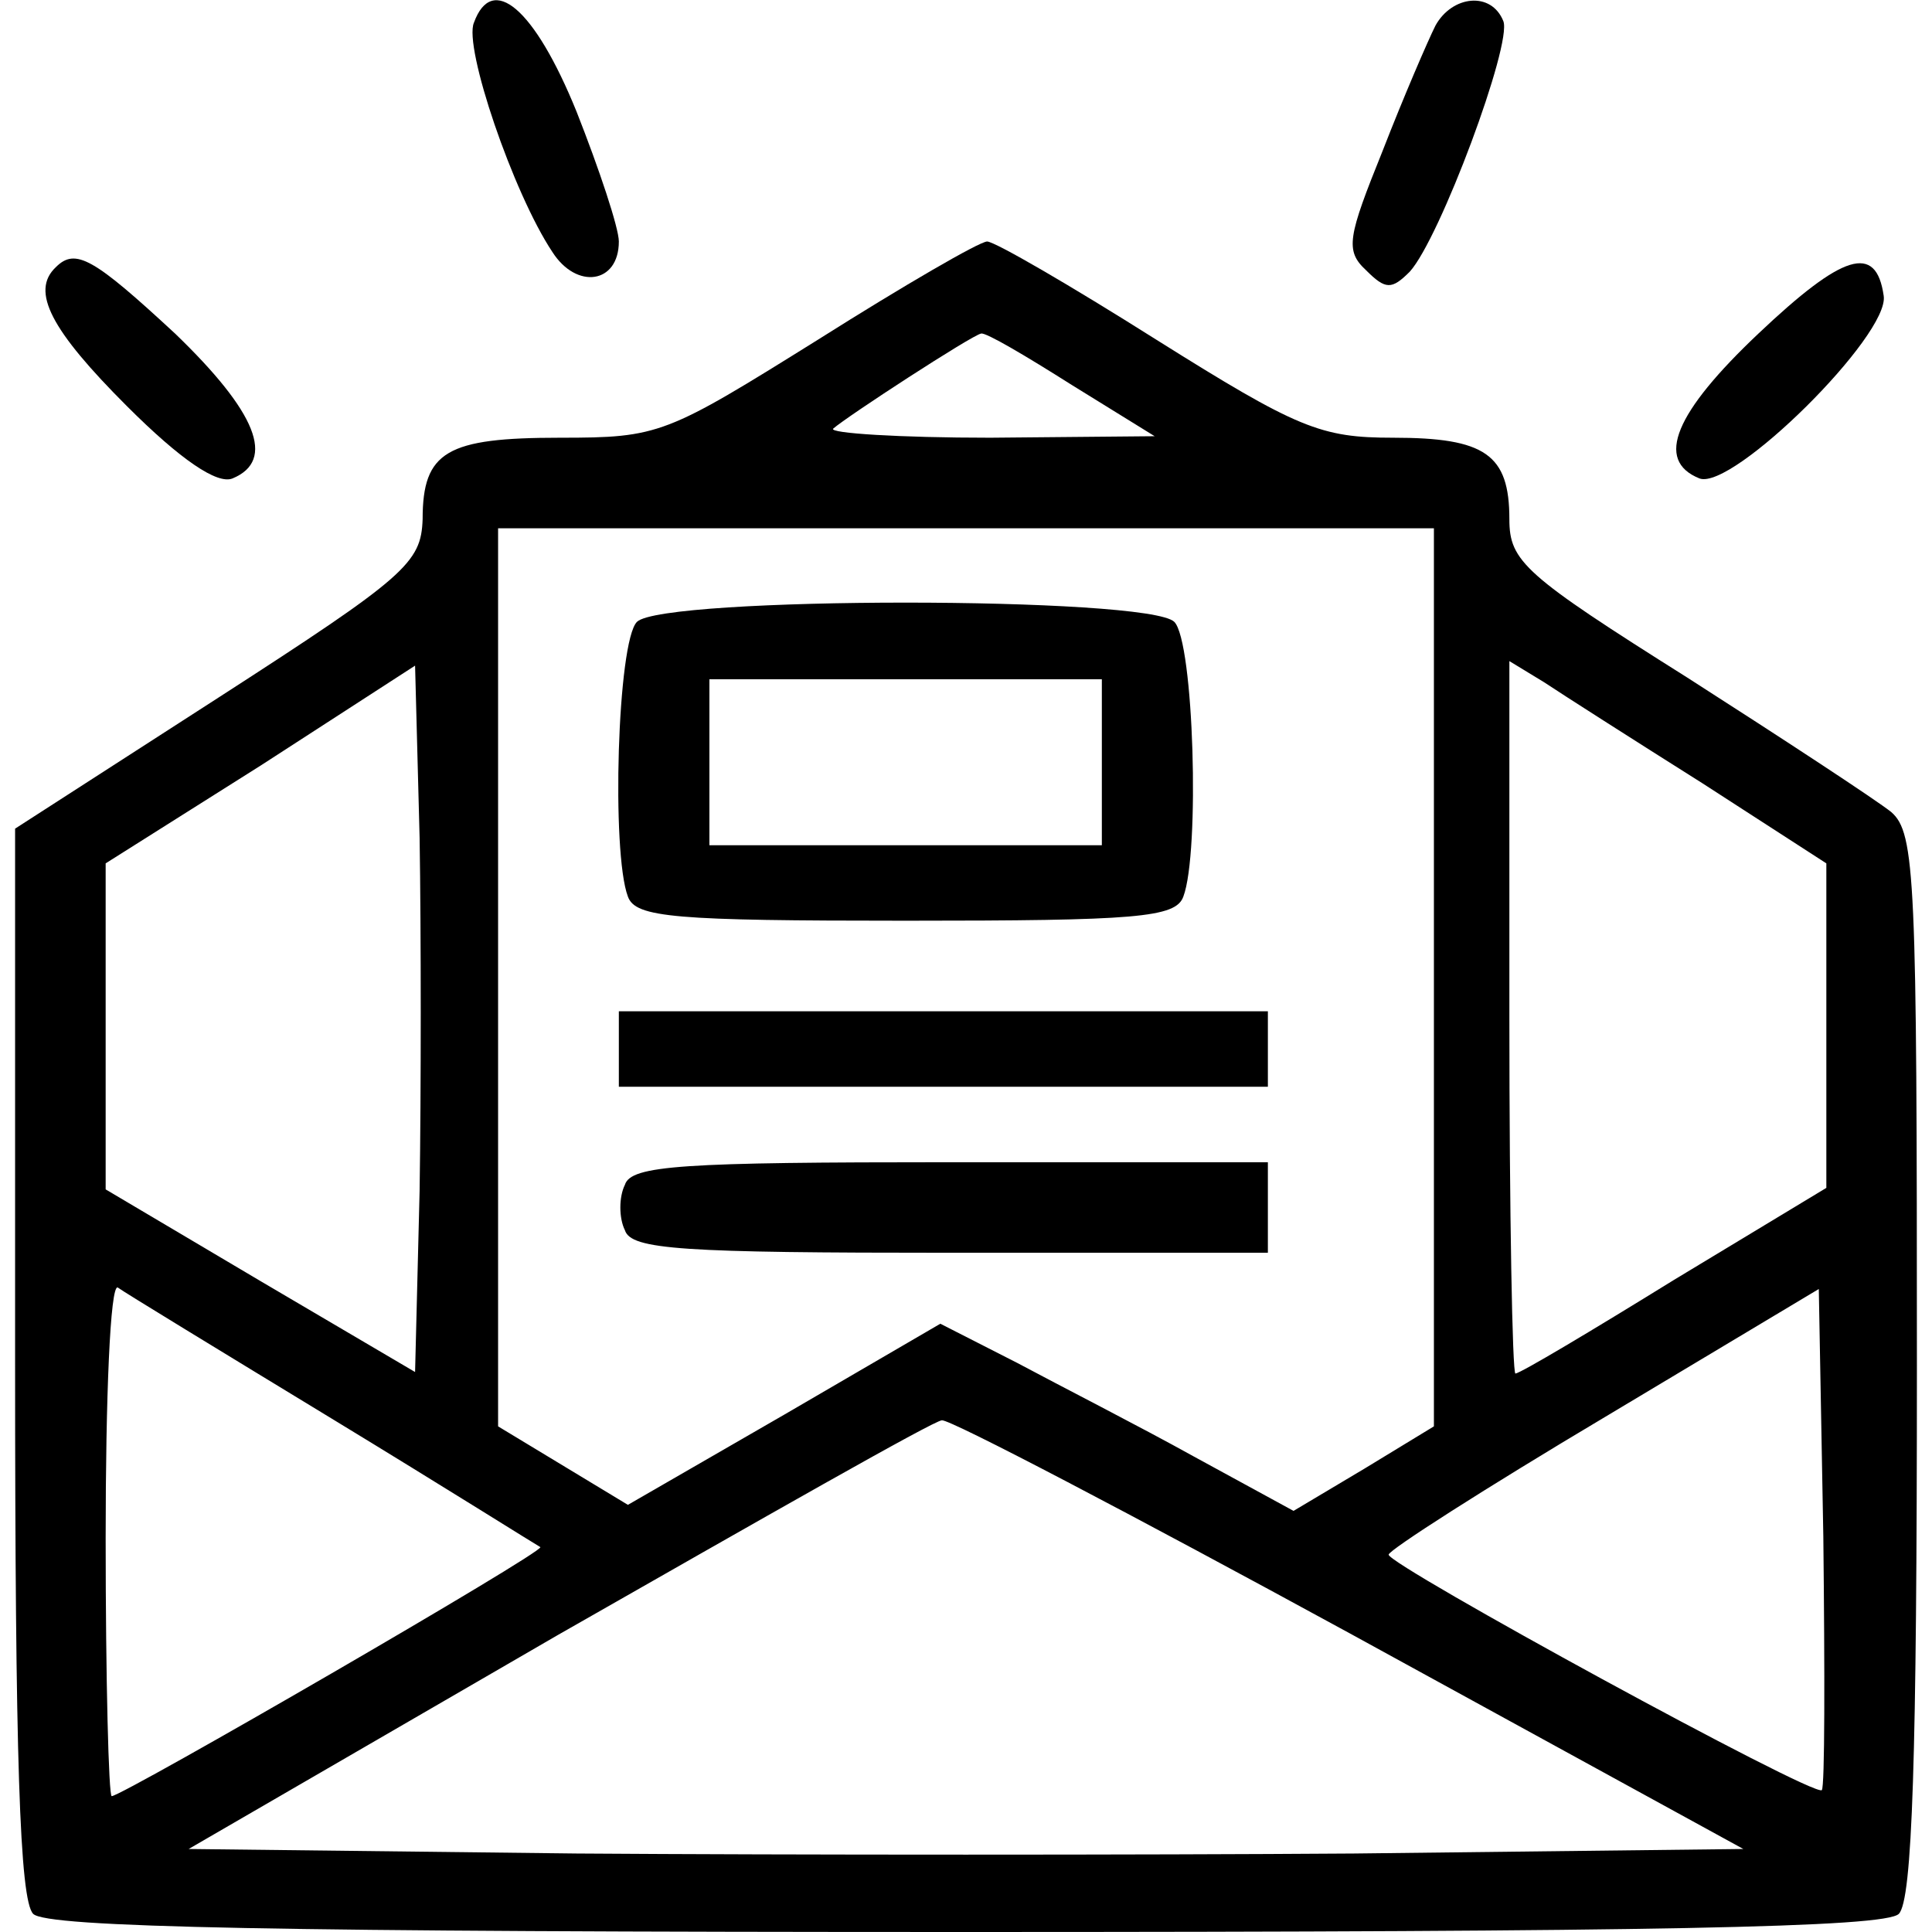
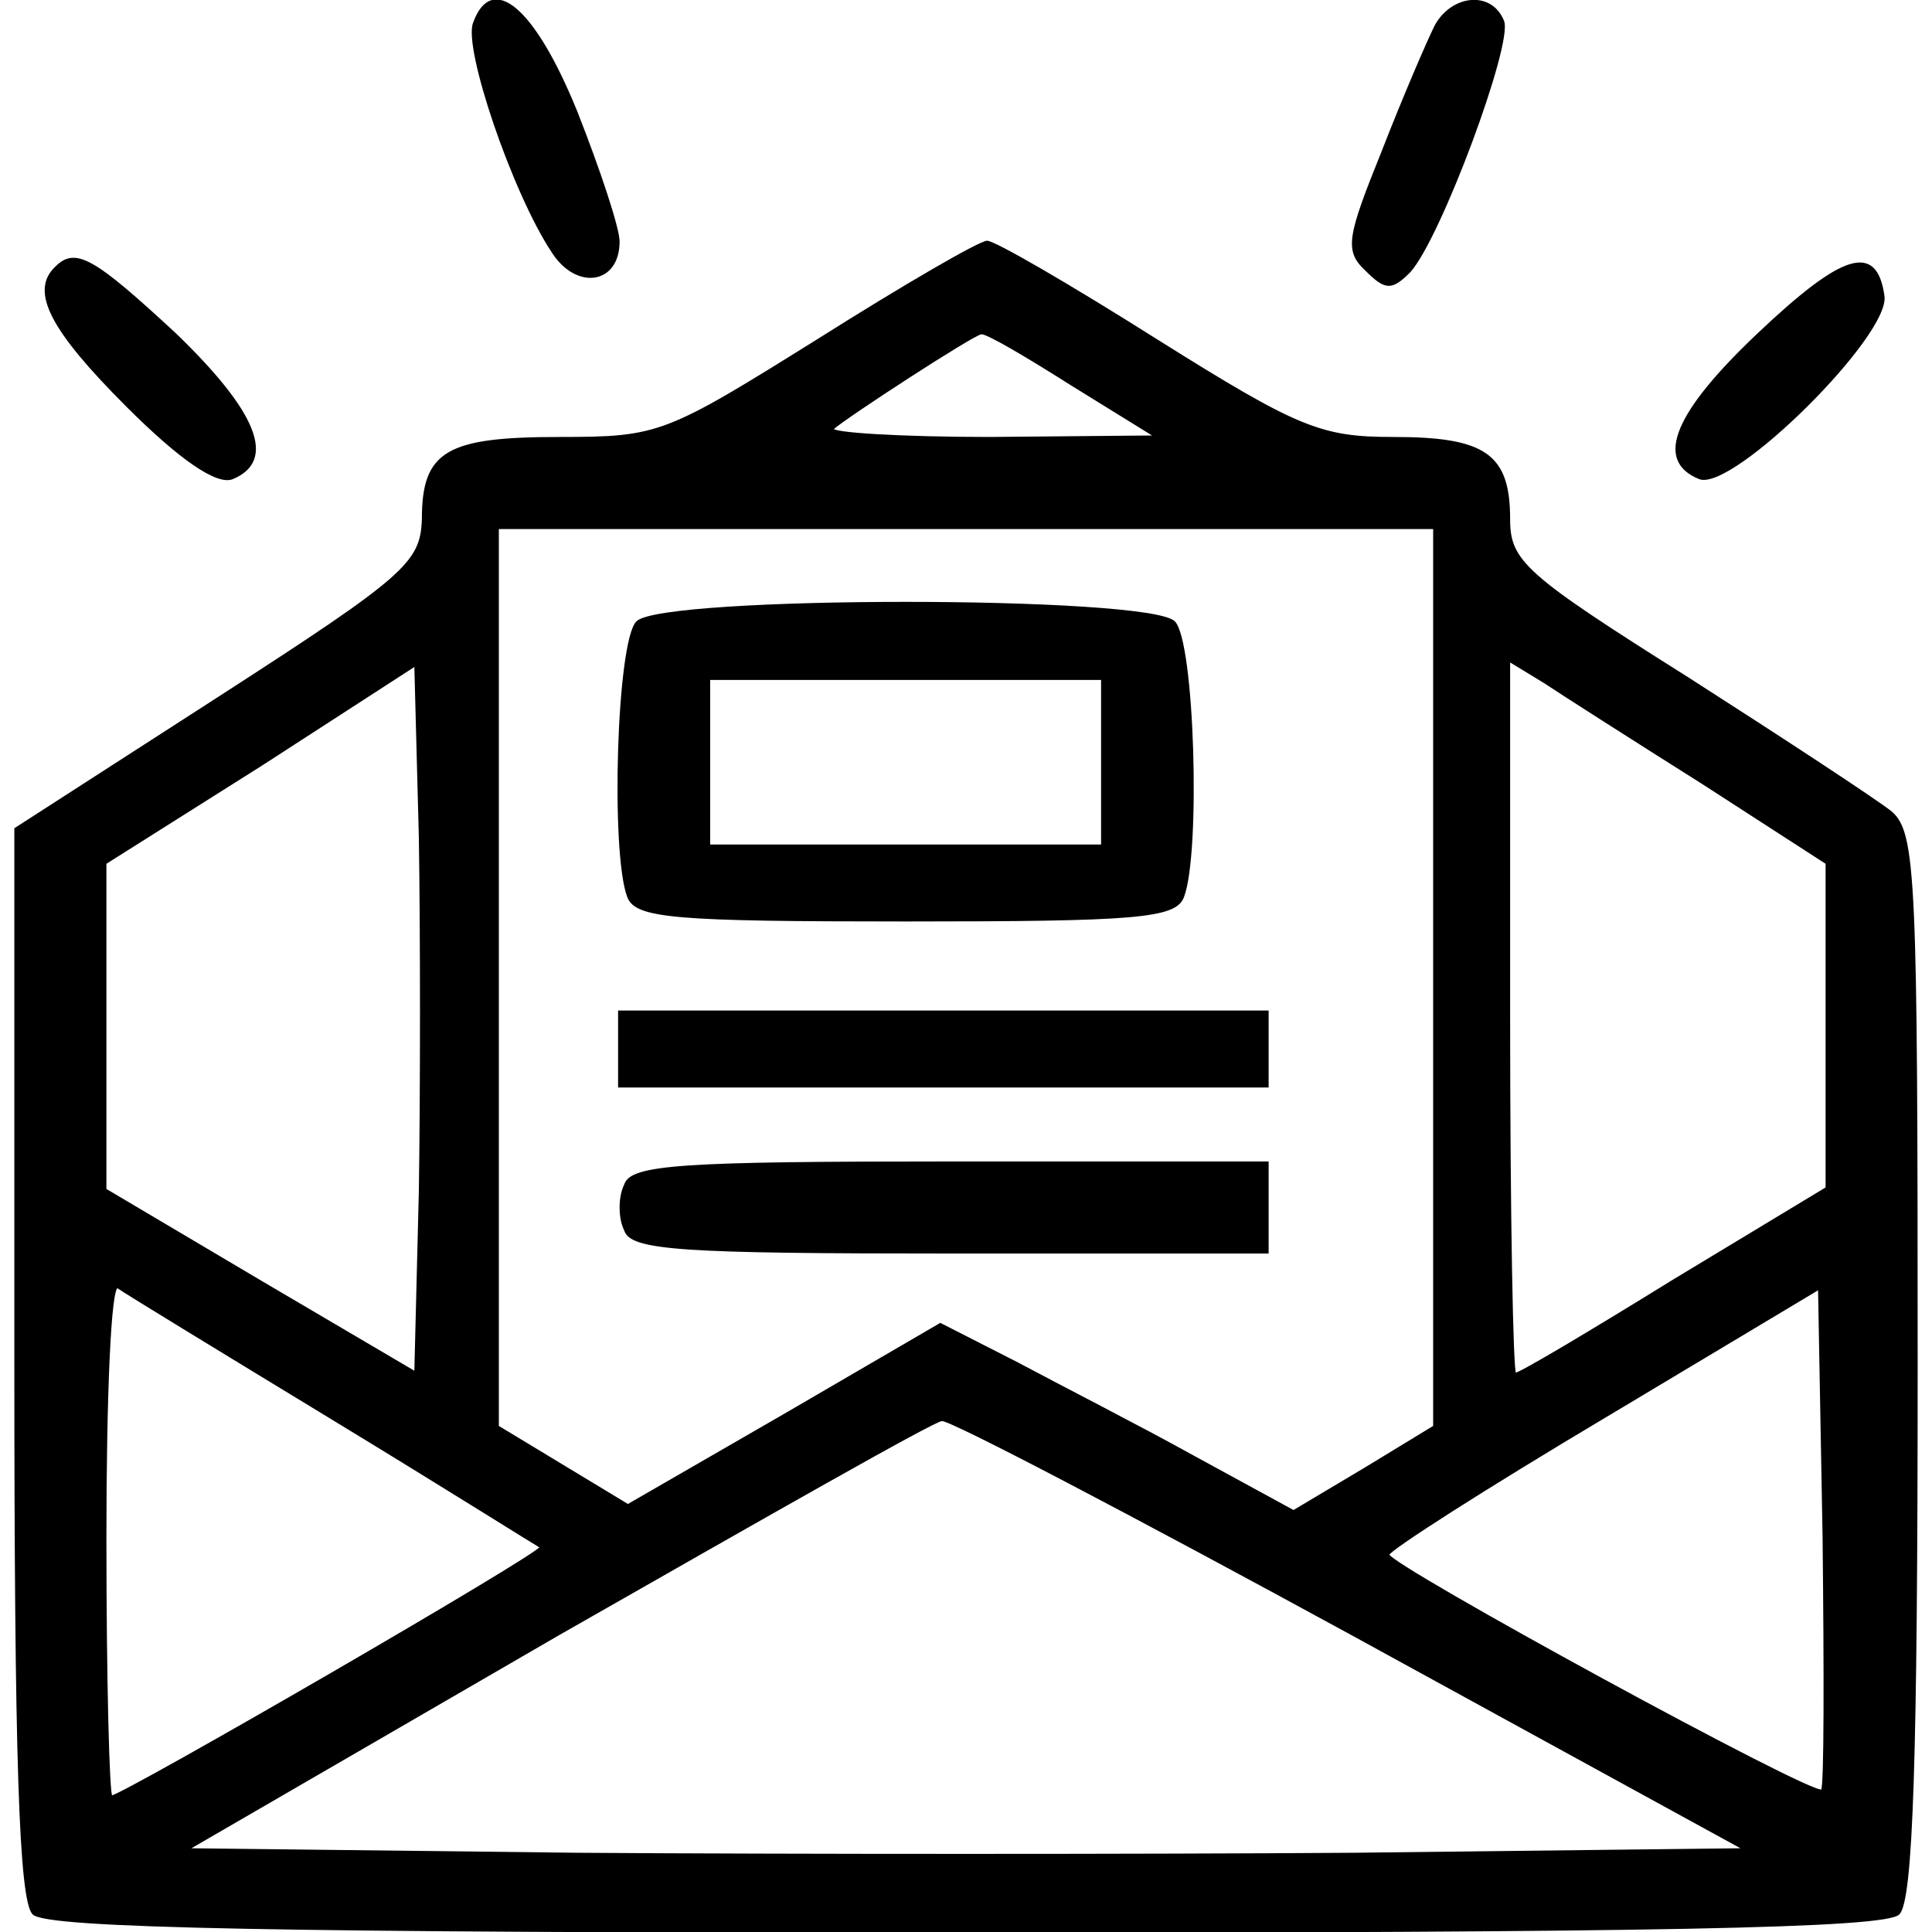
<svg xmlns="http://www.w3.org/2000/svg" version="1.0" width="128pt" height="128pt" viewBox="0 0 128 128" preserveAspectRatio="xMidYMid meet">
-   <g transform="translate(0,128) scale(0.1,-0.1)" fill="#000000" stroke="none">
+   <g transform="translate(0,128) scale(0.1,-0.1)" fill="#000000" stroke="currentColor">
    <path d="M314 1265 c-7 -16 26 -113 52 -152 16 -25 44 -21 44 7 0 9 -13 48 -28 86 -28 69 -56 92 -68 59z" />
    <path d="M951 1263 c-5 -10 -21 -47 -35 -83 -23 -57 -25 -66 -11 -79 13 -13 17 -13 29 -1 20 22 68 151 62 166 -8 20 -34 17 -45 -3z" />
    <path d="M542 1055 c-101 -63 -105 -65 -171 -65 -75 0 -91 -9 -91 -54 -1 -29 -11 -38 -135 -118 l-135 -87 0 -354 c0 -261 3 -356 12 -365 9 -9 160 -12 618 -12 458 0 609 3 618 12 9 9 12 103 12 363 0 323 -1 353 -17 367 -10 8 -71 48 -135 89 -108 68 -118 77 -118 105 0 43 -16 54 -77 54 -48 0 -63 6 -157 65 -57 36 -107 65 -112 65 -5 0 -55 -29 -112 -65z m168 -30 l55 -34 -109 -1 c-60 0 -107 3 -104 6 9 8 92 62 98 63 3 1 30 -15 60 -34z m240 -393 l0 -297 -46 -28 -47 -28 -66 36 c-36 20 -89 47 -117 62 l-51 26 -103 -60 -104 -60 -43 26 -43 26 0 297 0 298 310 0 310 0 0 -298z m-672 -141 l-3 -120 -102 60 -103 61 0 108 0 108 103 65 102 66 3 -114 c1 -63 1 -168 0 -234z m850 270 l82 -53 0 -107 0 -108 -101 -61 c-55 -34 -102 -62 -105 -62 -2 0 -4 106 -4 236 l0 236 23 -14 c12 -8 59 -38 105 -67z m-908 -421 c74 -45 136 -84 138 -85 3 -3 -277 -165 -284 -165 -2 0 -4 77 -4 171 0 93 3 168 8 166 4 -3 68 -42 142 -87z m987 -246 c-5 -5 -287 149 -287 156 0 3 64 44 143 91 l142 85 3 -164 c1 -91 1 -166 -1 -168z m-313 104 l261 -143 -258 -3 c-141 -1 -373 -1 -515 0 l-257 3 245 142 c135 77 249 142 254 142 5 1 127 -63 270 -141z" />
    <path d="M422 868 c-13 -13 -17 -153 -6 -182 5 -14 31 -16 184 -16 153 0 179 2 184 16 11 29 7 169 -6 182 -17 17 -339 17 -356 0z m308 -93 l0 -55 -130 0 -130 0 0 55 0 55 130 0 130 0 0 -55z" />
    <path d="M410 585 l0 -25 215 0 215 0 0 25 0 25 -215 0 -215 0 0 -25z" />
    <path d="M414 495 c-4 -8 -4 -22 0 -30 4 -13 38 -15 216 -15 l210 0 0 30 0 30 -210 0 c-178 0 -212 -2 -216 -15z" />
    <path d="M37 1103 c-17 -16 -3 -42 47 -92 36 -36 60 -52 70 -48 29 12 16 44 -38 96 -54 50 -66 57 -79 44z" />
    <path d="M1165 1059 c-55 -52 -69 -84 -39 -96 22 -8 126 95 122 121 -5 35 -27 28 -83 -25z" />
  </g>
</svg>
